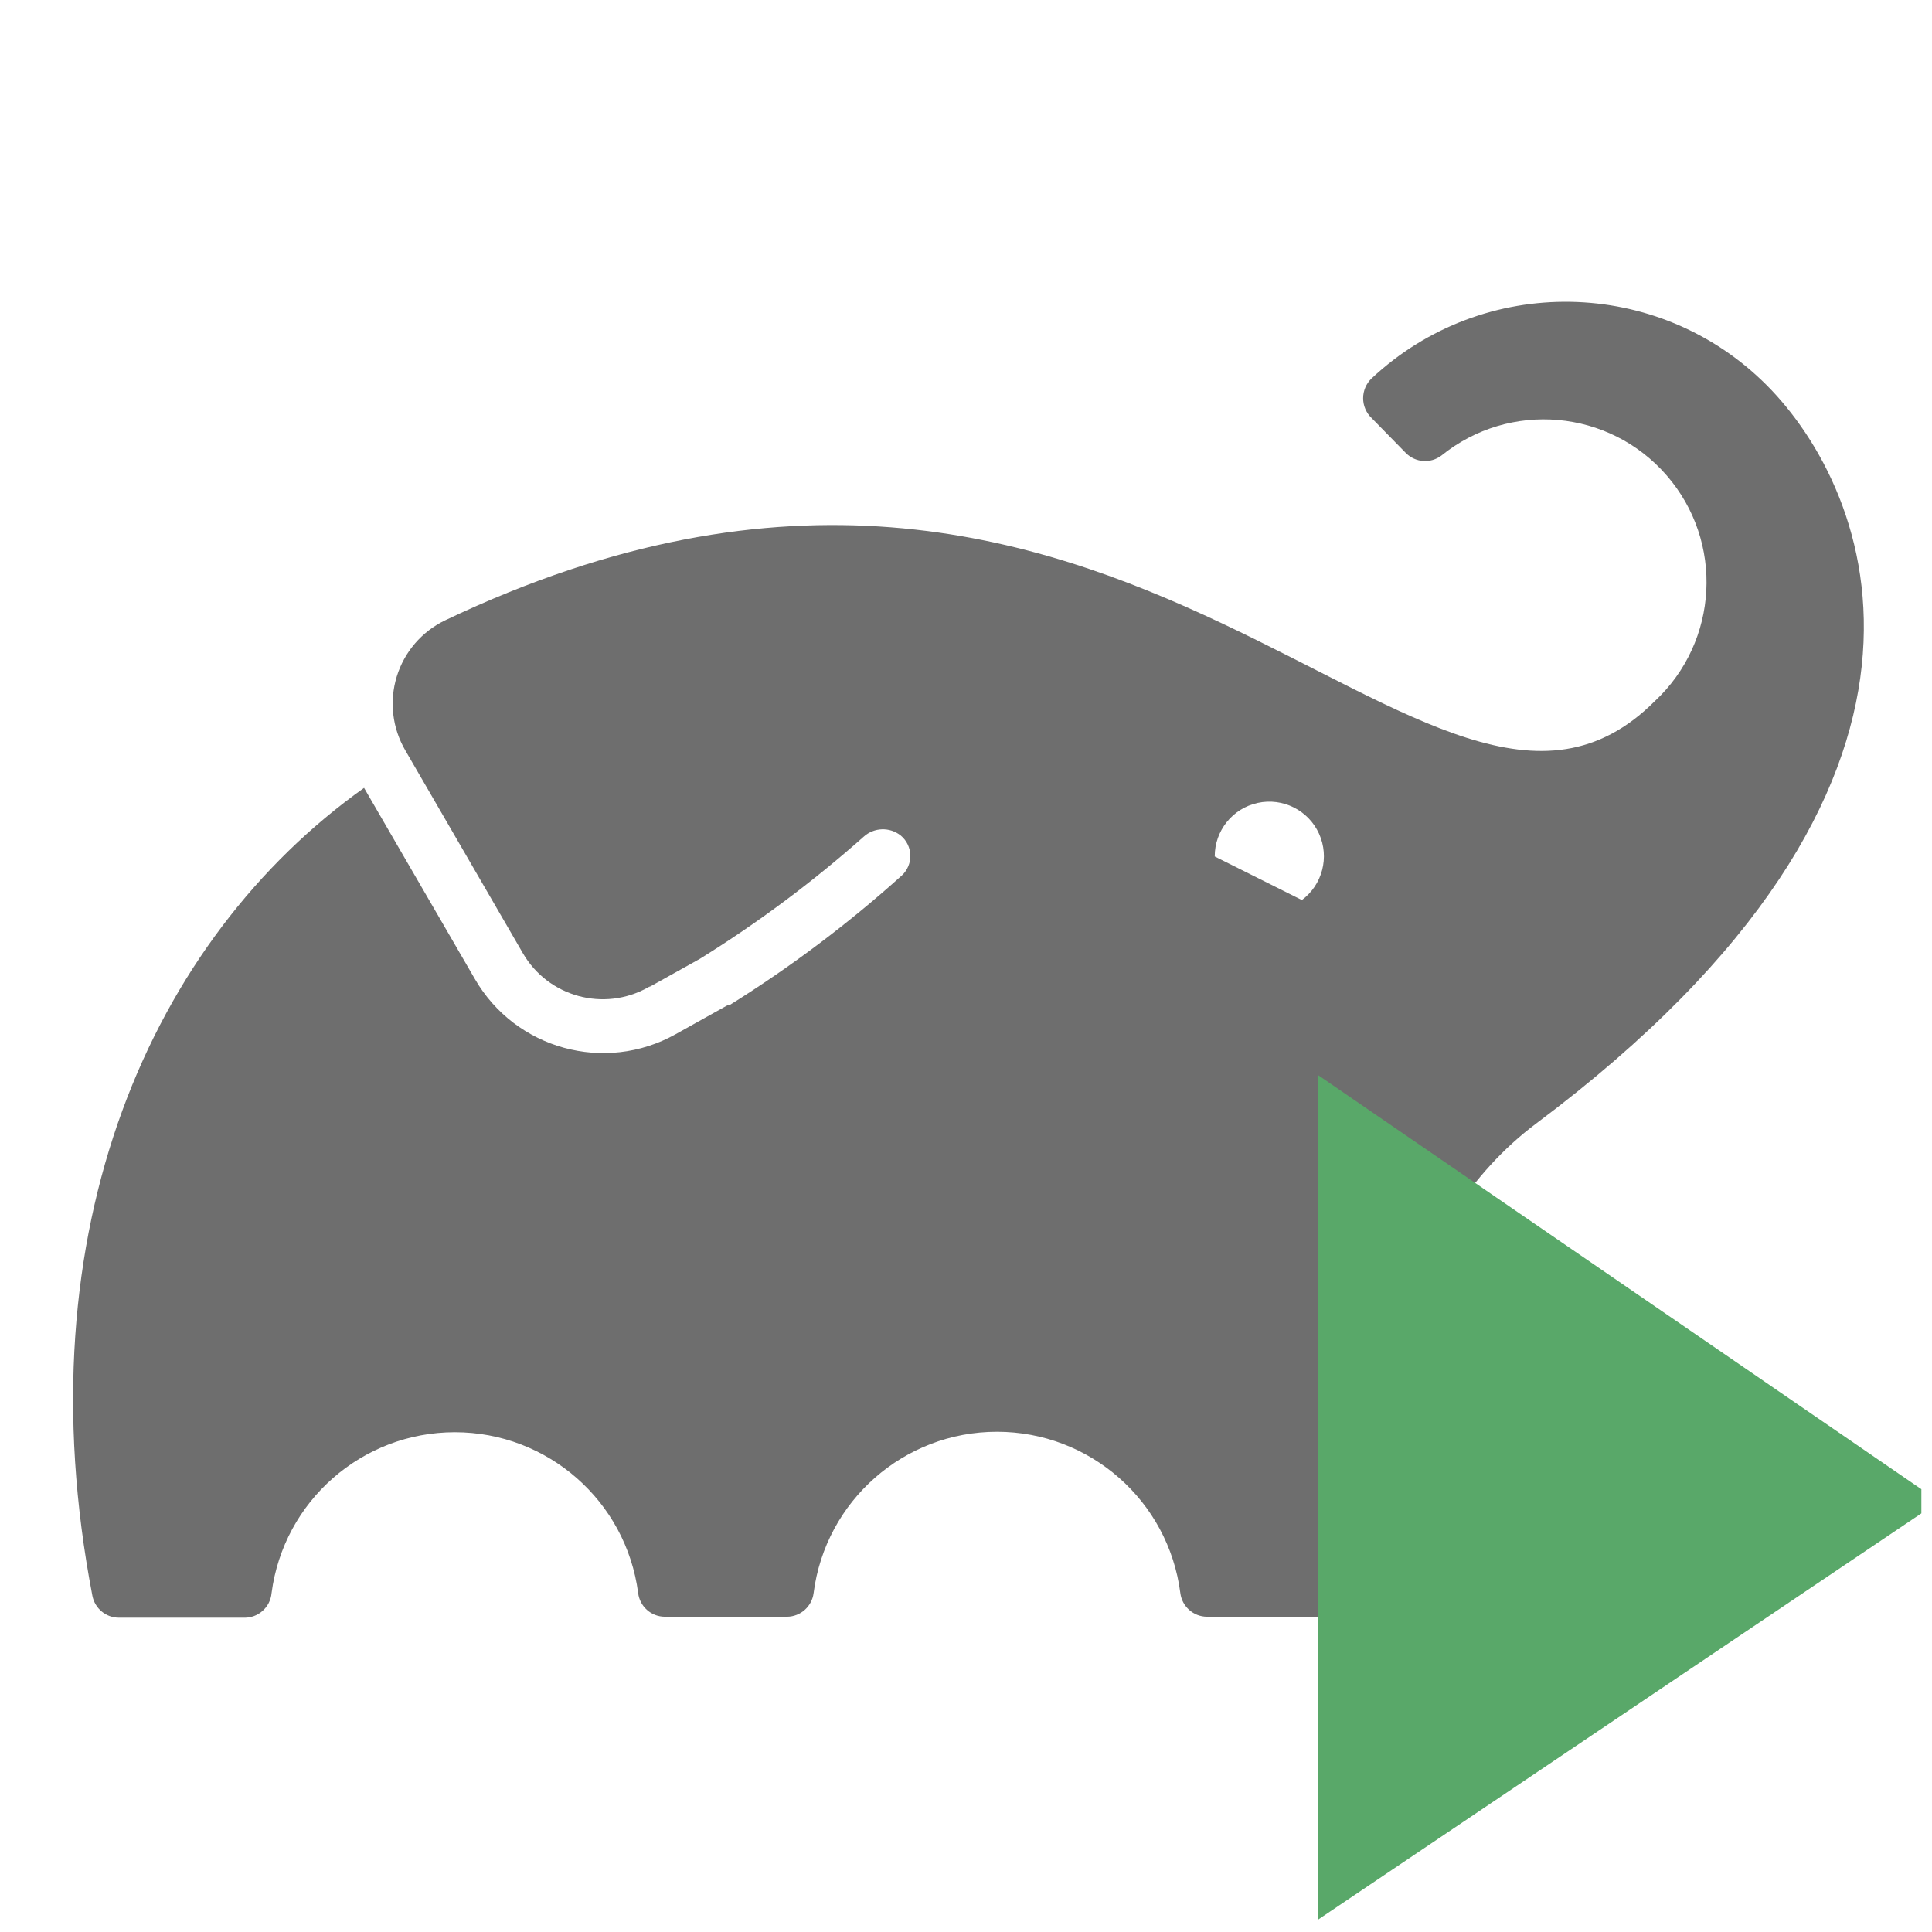
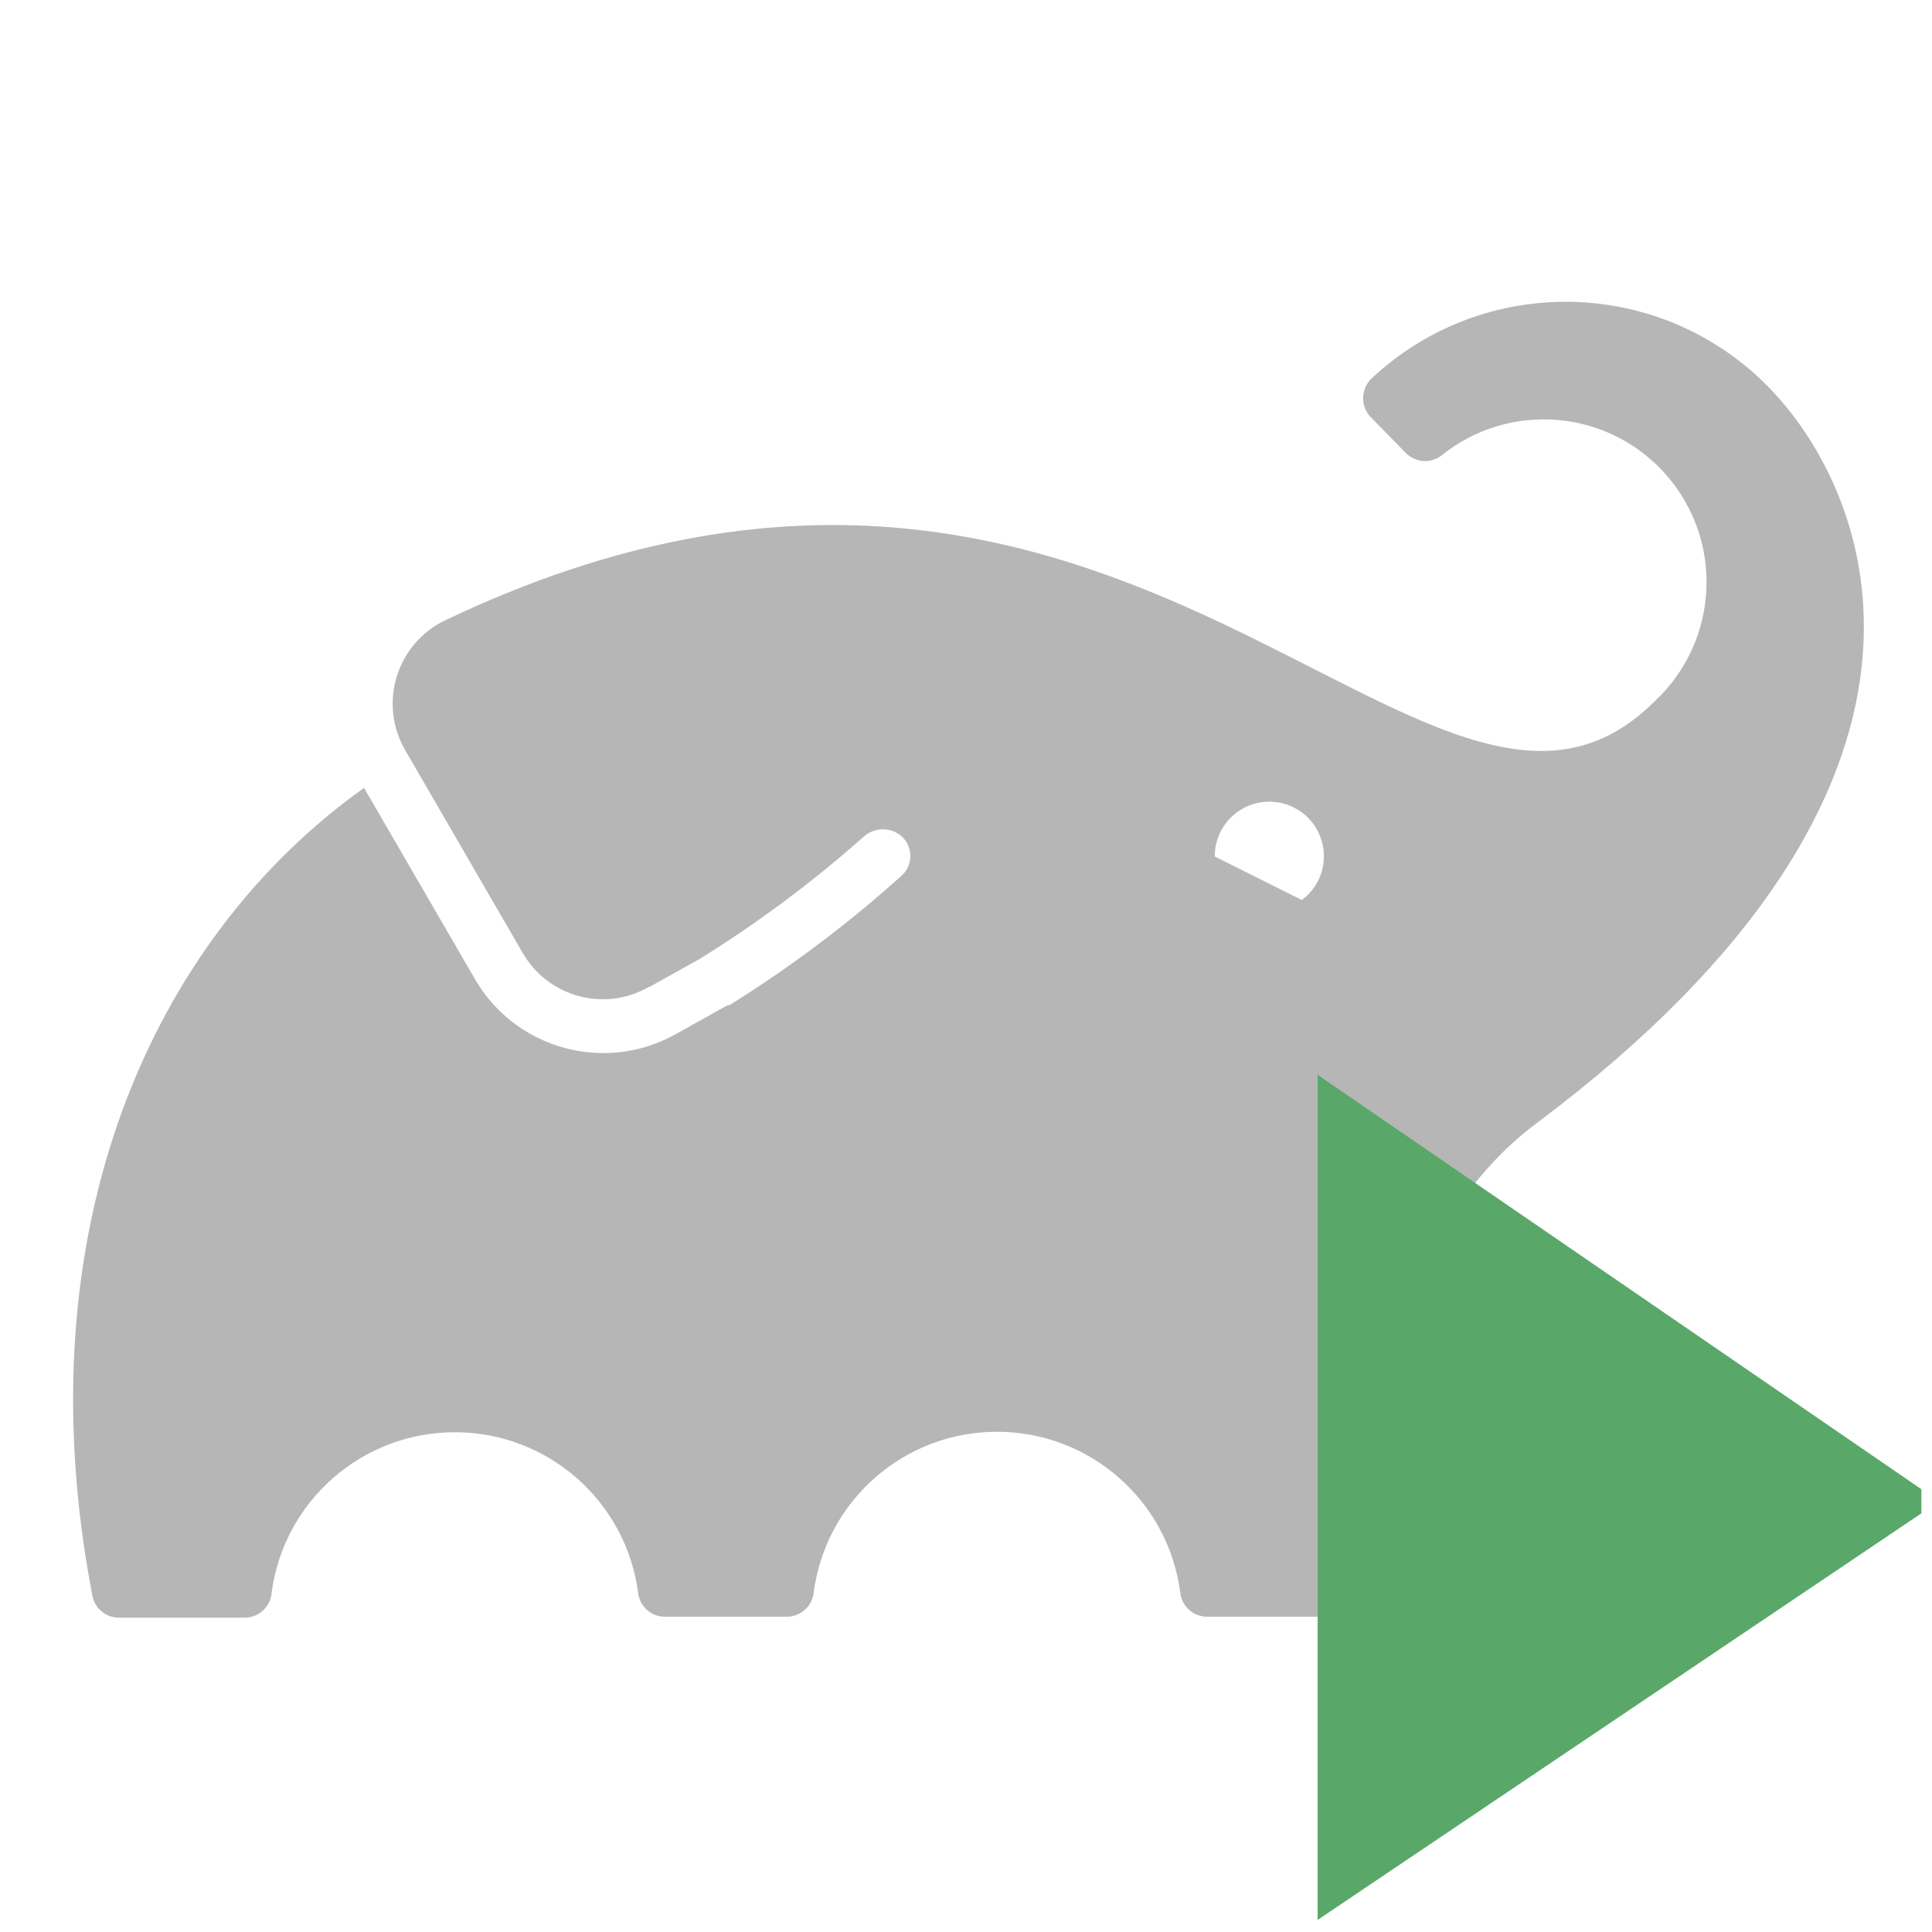
<svg xmlns="http://www.w3.org/2000/svg" width="16" height="16" viewBox="0 0 16 16">
-   <path fill="#6E6E6E" fill-rule="evenodd" d="M14.63 3.189a2.352 2.352 0 0 0-3.27-.056.227.227 0 0 0 0 .33l.284.29c.08.079.204.087.293.02a1.348 1.348 0 0 1 1.767 2.034c-1.867 1.866-4.36-3.366-10.017-.67a.766.766 0 0 0-.33 1.078l.972 1.677a.765.765 0 0 0 1.038.285l.023-.013-.018.013.425-.237c.48-.298.933-.636 1.355-1.01a.237.237 0 0 1 .308-.01.22.22 0 0 1 .01.329c-.444.4-.923.76-1.43 1.076h-.015l-.43.24a1.228 1.228 0 0 1-1.662-.457l-.918-1.583c-1.756 1.25-2.834 3.65-2.25 6.69.02.105.112.182.22.182h1.034a.224.224 0 0 0 .23-.204 1.531 1.531 0 0 1 3.036 0 .223.223 0 0 0 .22.196h1.013a.224.224 0 0 0 .22-.196 1.531 1.531 0 0 1 3.037 0 .224.224 0 0 0 .22.196h1.006a.224.224 0 0 0 .224-.22c.023-1.418.406-3.047 1.495-3.863 3.775-2.824 2.783-5.243 1.91-6.117zm-3.85 4.264-.72-.36a.452.452 0 1 1 .72.362v-.002z" />
+   <path fill="#6E6E6E" fill-opacity="0.5" fill-rule="evenodd" d="M14.63 3.189a2.352 2.352 0 0 0-3.27-.056.227.227 0 0 0 0 .33l.284.29c.08.079.204.087.293.02a1.348 1.348 0 0 1 1.767 2.034c-1.867 1.866-4.36-3.366-10.017-.67a.766.766 0 0 0-.33 1.078l.972 1.677a.765.765 0 0 0 1.038.285l.023-.013-.018.013.425-.237c.48-.298.933-.636 1.355-1.01a.237.237 0 0 1 .308-.01.22.22 0 0 1 .01.329c-.444.4-.923.76-1.43 1.076h-.015l-.43.24a1.228 1.228 0 0 1-1.662-.457l-.918-1.583c-1.756 1.25-2.834 3.65-2.25 6.69.02.105.112.182.22.182h1.034a.224.224 0 0 0 .23-.204 1.531 1.531 0 0 1 3.036 0 .223.223 0 0 0 .22.196h1.013a.224.224 0 0 0 .22-.196 1.531 1.531 0 0 1 3.037 0 .224.224 0 0 0 .22.196h1.006a.224.224 0 0 0 .224-.22c.023-1.418.406-3.047 1.495-3.863 3.775-2.824 2.783-5.243 1.91-6.117zm-3.85 4.264-.72-.36a.452.452 0 1 1 .72.362v-.002z" />
  <path fill-rule="evenodd" fill="#59A869" d="M15.912 12.533v-.2l-5-3.432V15.9z" />
</svg>
